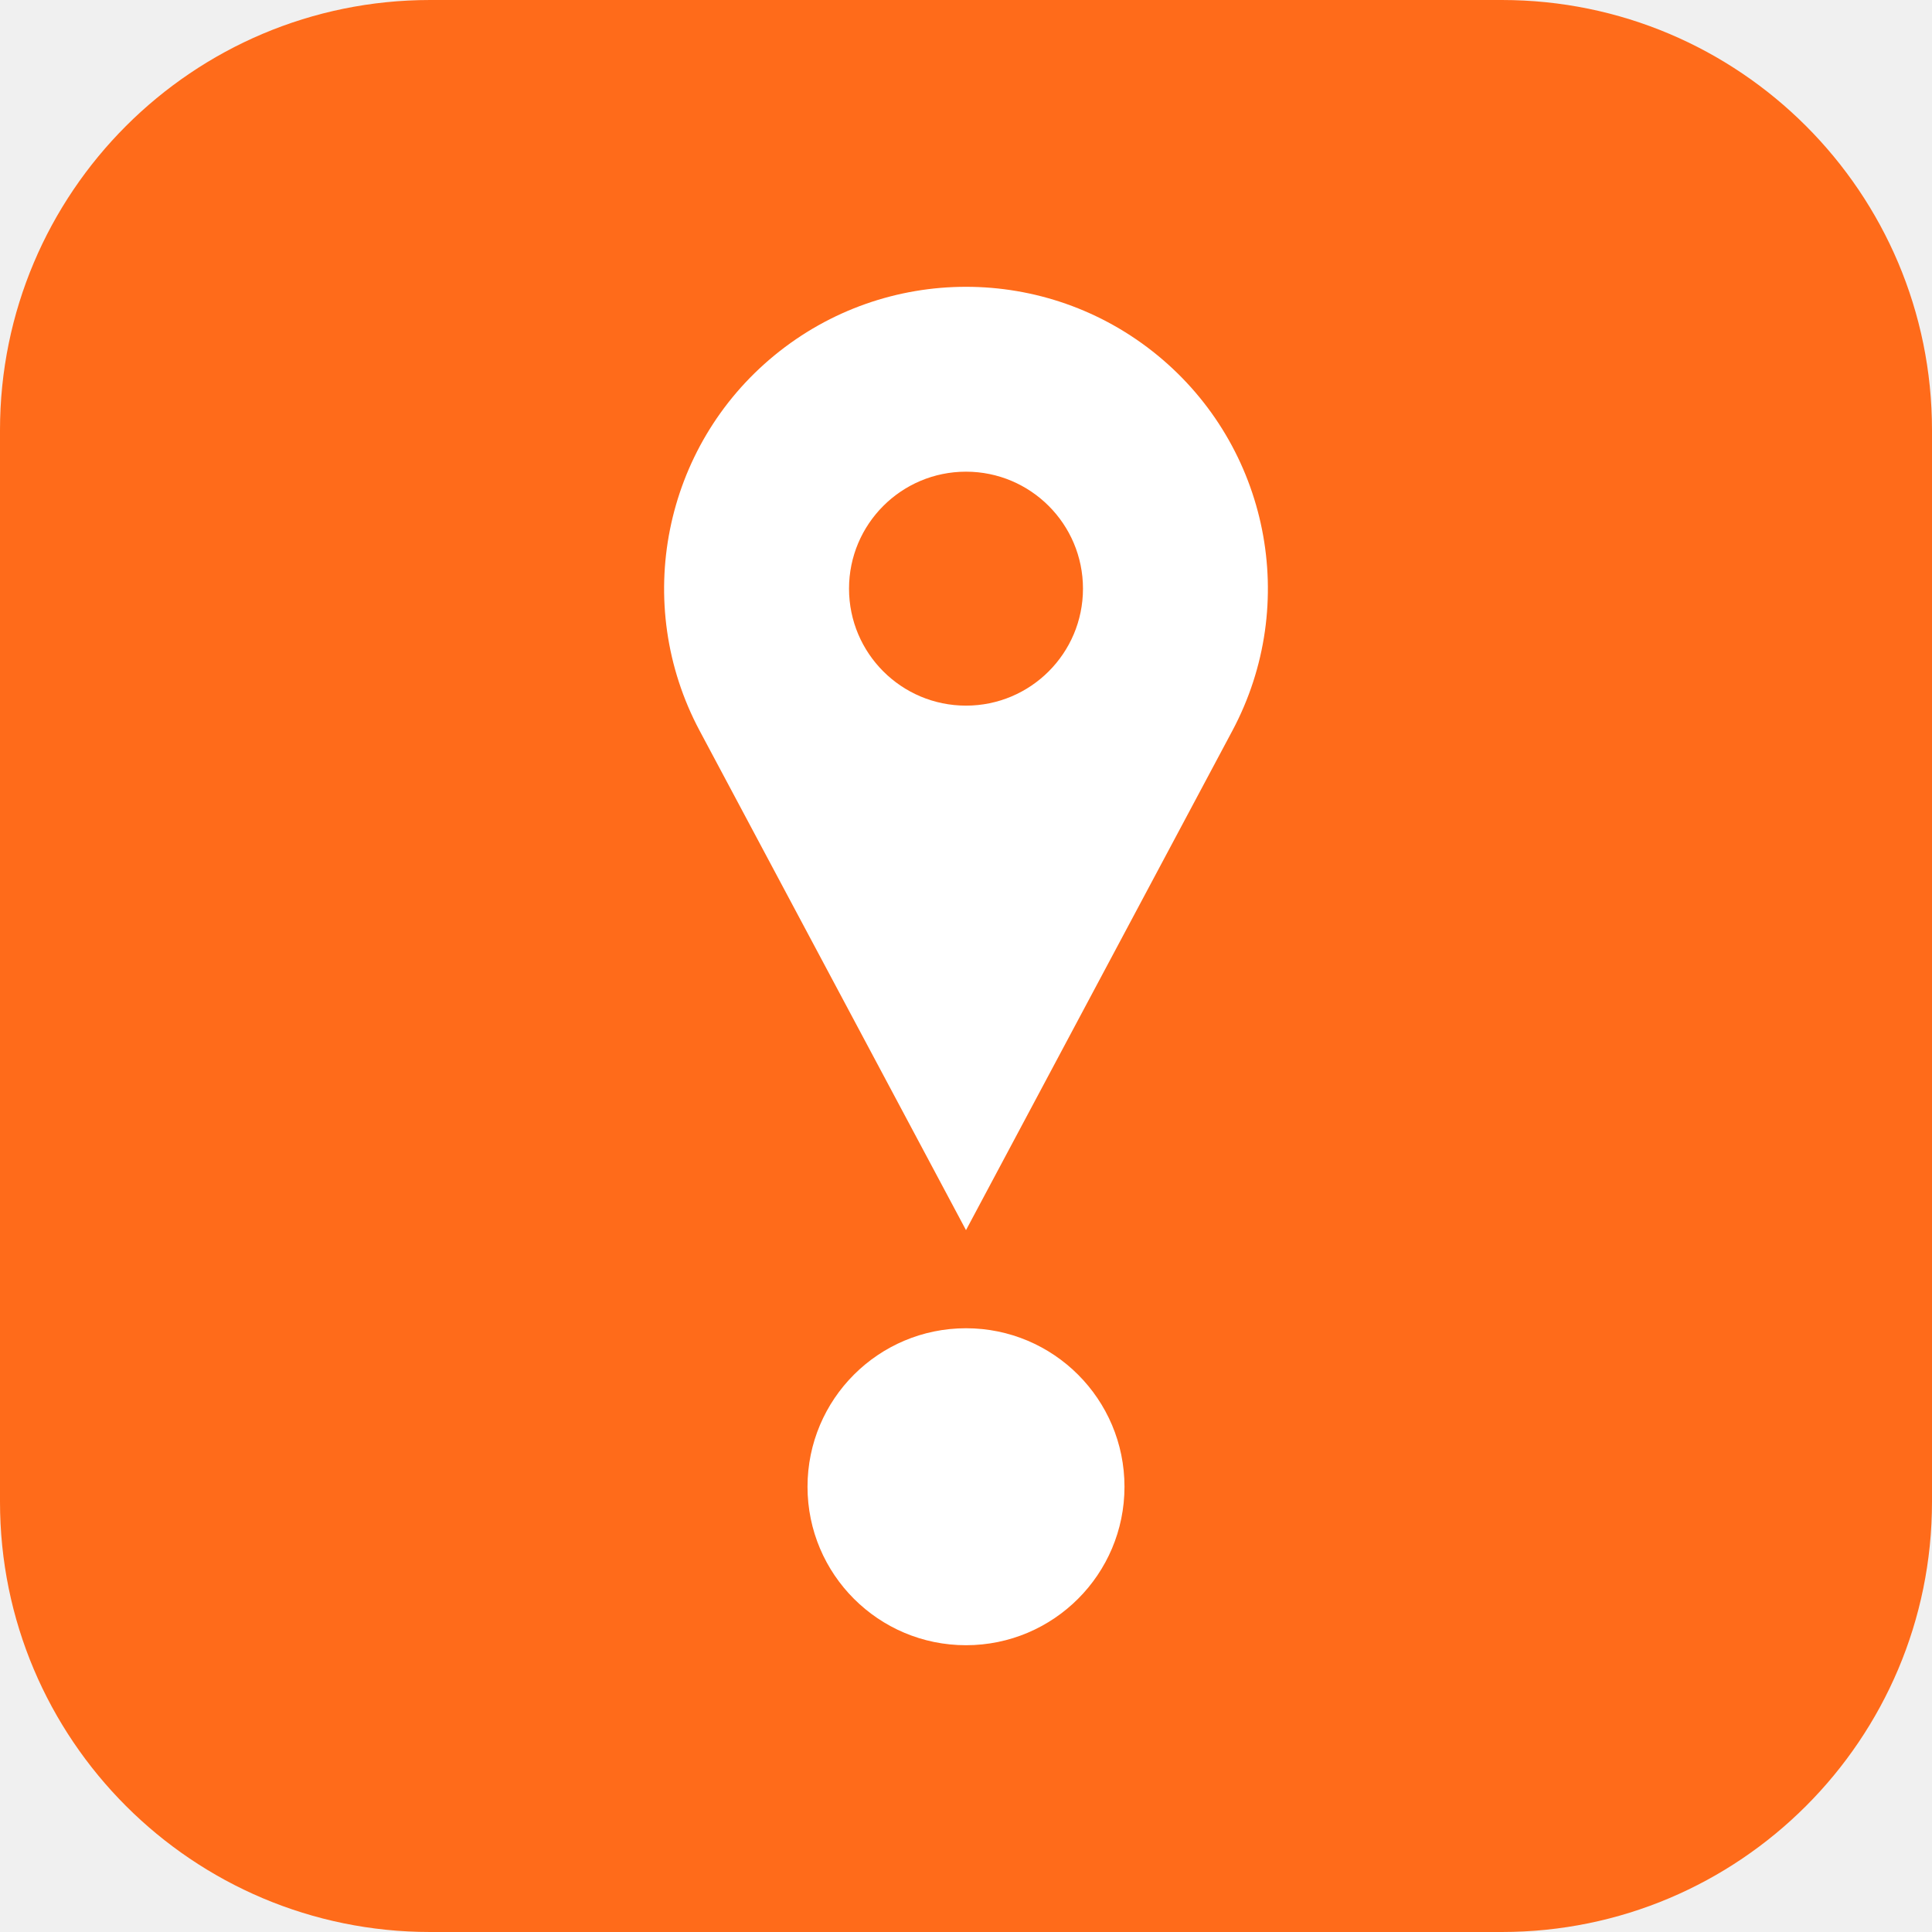
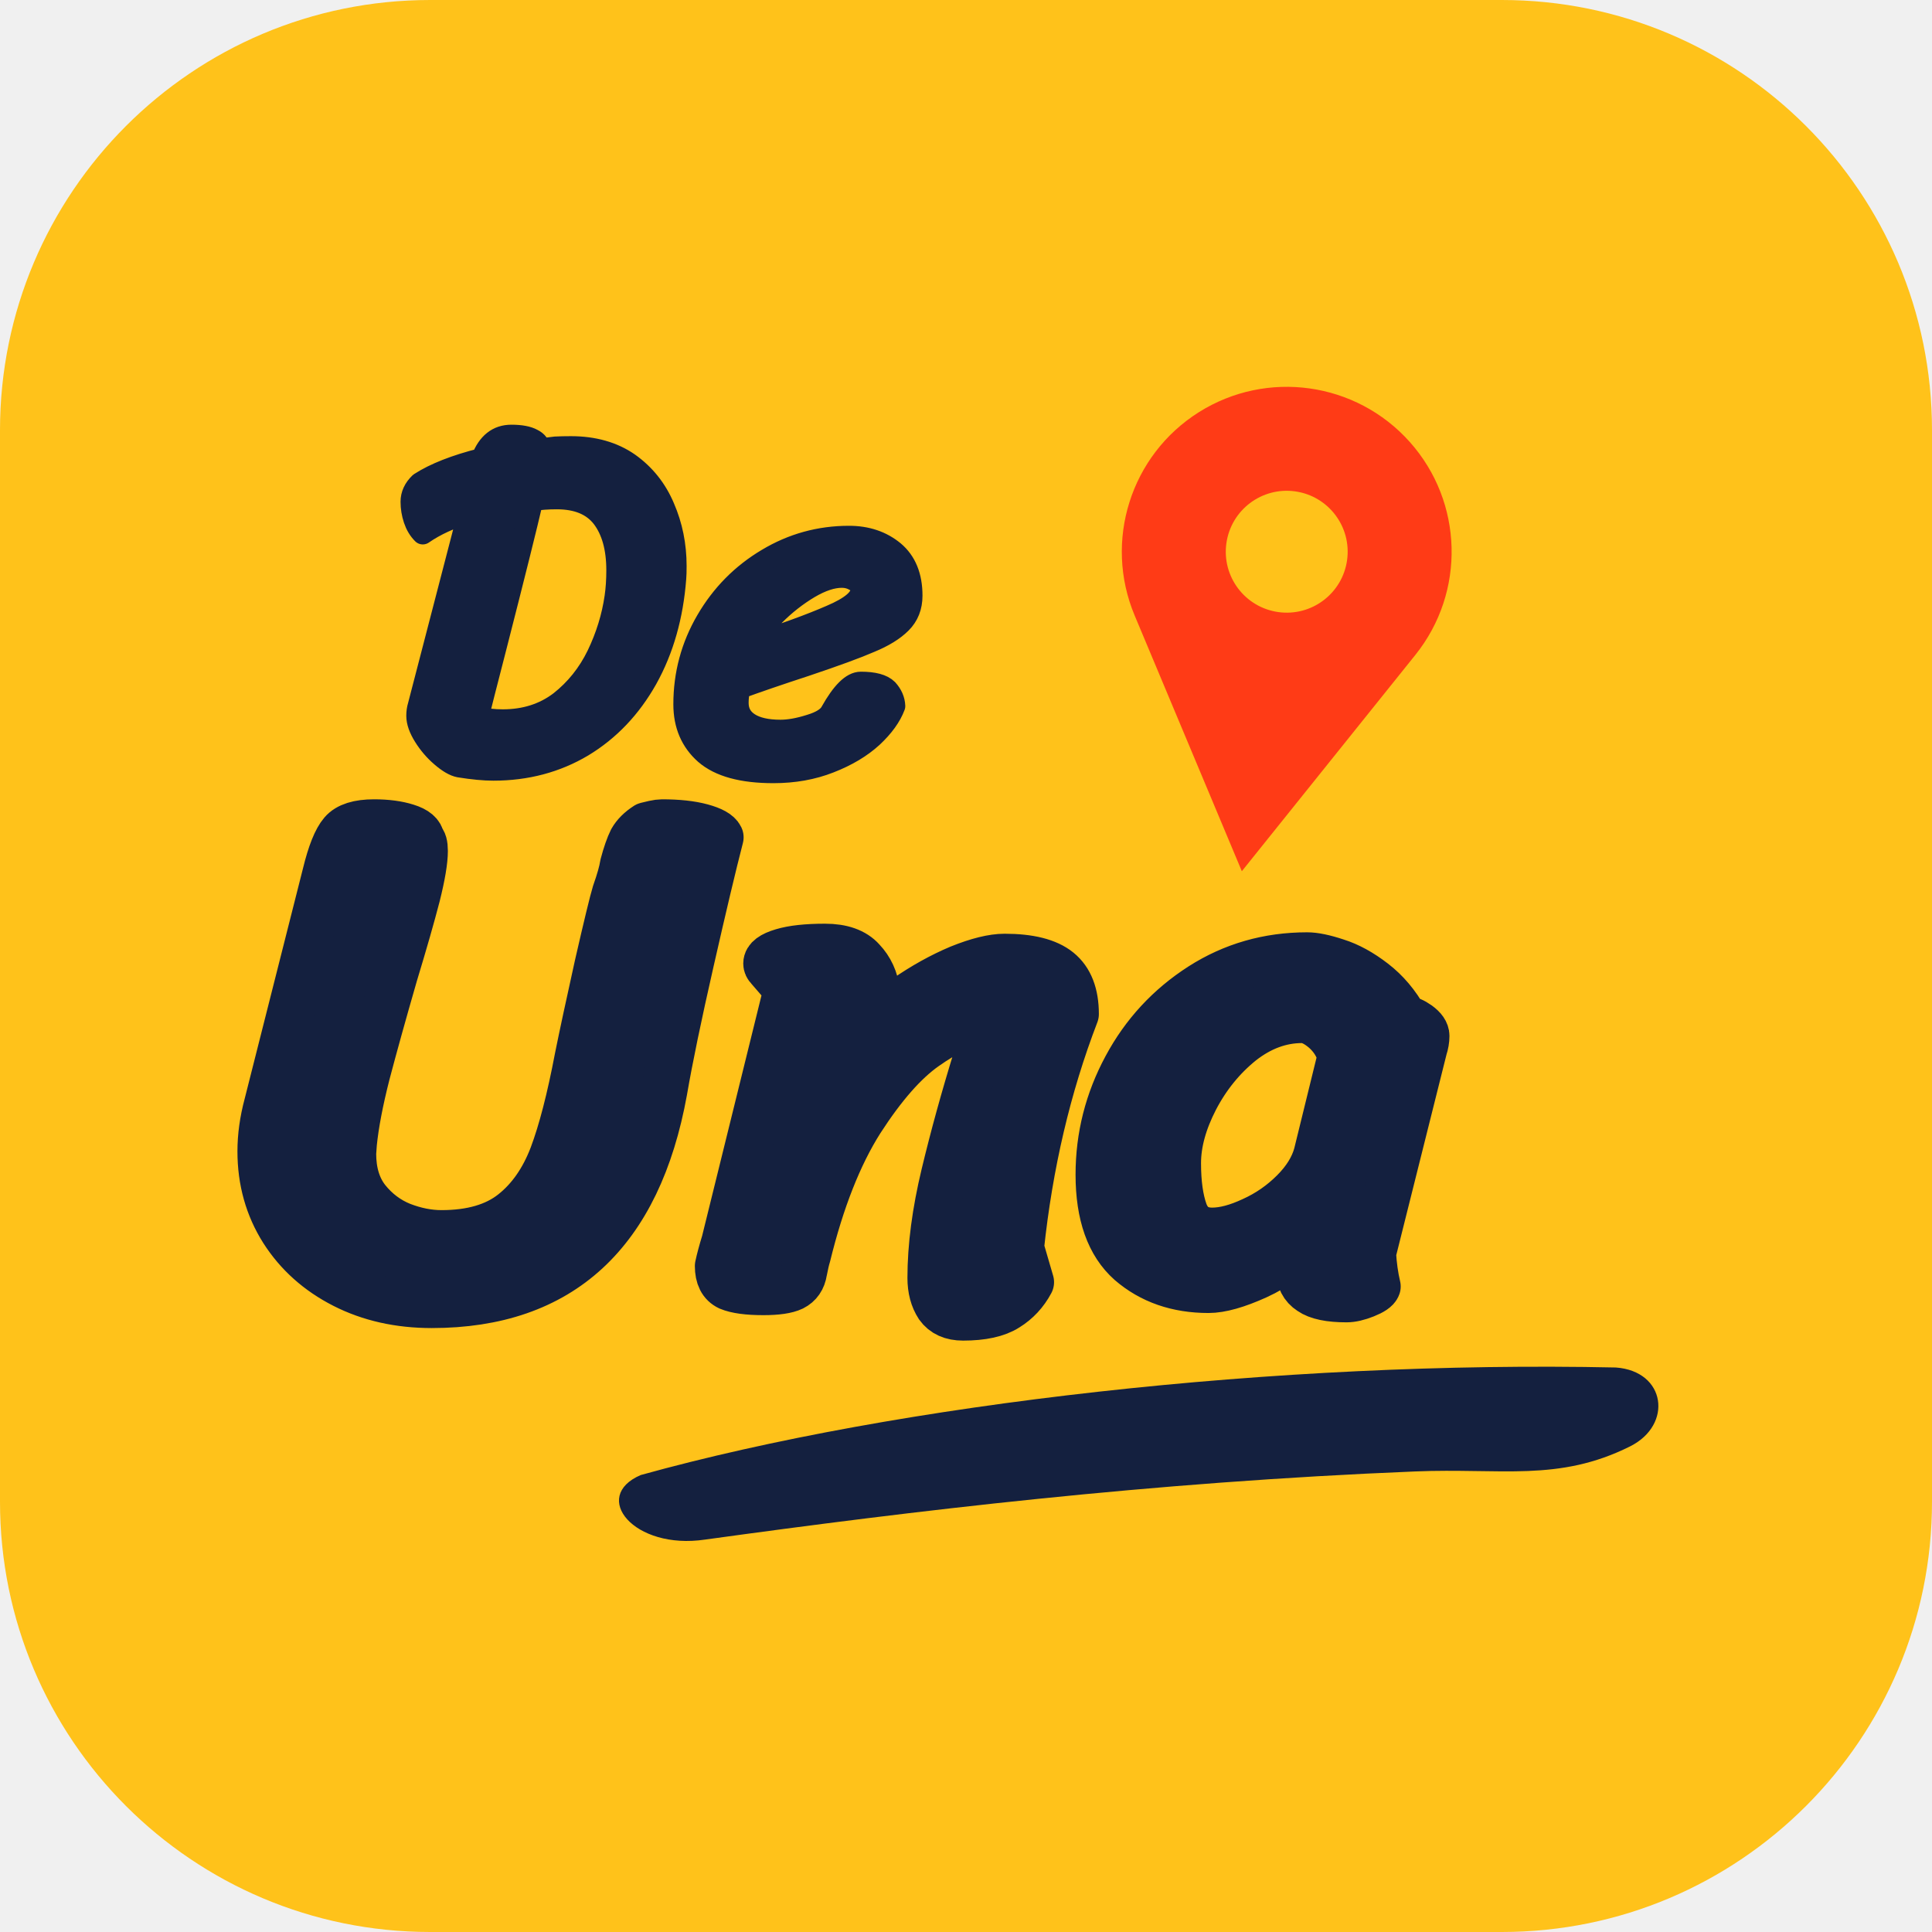
<svg xmlns="http://www.w3.org/2000/svg" viewBox="0 0 512 512">
-   <rect width="512" height="512" rx="114" fill="#FF6B1A" />
-   <path fill="#FFFFFF" fill-rule="evenodd" d="M256 326L185.41 193.65A80 80 0 1 1 326.59 193.65ZM225 156a31 31 0 1 0 62 0a31 31 0 1 0 -62 0Z" />
-   <path fill="#FFFFFF" d="M214 394a42 42 0 1 0 84 0a42 42 0 1 0 -84 0Z" />
+   <rect width="512" height="512" rx="114" fill="#FFC21A" />
+   <g transform="translate(14 28) scale(.95)">
+     <path fill="#14203F" stroke="#14203F" stroke-width="6" stroke-linejoin="round" d="M127.9 92Q131.8 92 133.8 93.1Q135.8 94.1 135.8 95.9L135.8 95.9Q138.3 95.5 140.2 95.3Q142.1 95.2 144.5 95.2L144.5 95.2Q154.1 95.2 160.7 99.8Q167.3 104.5 170.5 112.1Q173.8 119.7 173.8 128.4L173.8 128.4Q173.8 130.7 173.7 131.8L173.7 131.8Q172.5 147.7 165.7 159.9Q158.9 172.0 147.8 178.7Q136.7 185.3 122.9 185.3L122.9 185.3Q119.0 185.3 113.4 184.4L113.4 184.4Q111.3 184.0 108.4 181.5Q105.6 179.1 103.6 175.9Q101.6 172.7 101.6 170.2L101.6 170.2Q101.6 168.7 102.0 167.4L102.0 167.4L116.0 113.5Q108.4 115.8 103.2 119.4L103.2 119.4Q101.6 117.8 100.8 115.4Q100 113.0 100 110.5L100 110.5Q100 107.6 102.4 105.3L102.4 105.3Q108.6 101.3 119.7 98.5L119.7 98.5Q122.2 92 127.9 92L127.9 92ZM118.6 170.6Q121.8 171.4 125.5 171.4L125.5 171.4Q134.8 171.4 141.5 166.3Q148.1 161.1 151.9 153.3Q155.7 145.4 156.9 137.1L156.9 137.1Q157.4 133.7 157.4 129.6L157.4 129.6Q157.4 120.3 153.3 114.9Q149.2 109.6 140.6 109.6L140.6 109.6Q136.8 109.6 133.8 110.1L133.8 110.1Q131.4 120.5 123.7 150.6L123.7 150.6Q119.5 166.9 118.6 170.6L118.6 170.6ZM201.0 186Q188.0 186 182.0 180.8Q176.1 175.6 176.1 167.0L176.1 167.0Q176.1 154.4 182.4 143.6Q188.7 132.8 199.3 126.5Q209.8 120.2 222.1 120.2L222.1 120.2Q229.5 120.2 234.6 124.4Q239.6 128.6 239.6 136.7L239.6 136.7Q239.6 141.3 236.6 144.3Q233.6 147.3 228.0 149.6Q222.5 152.0 210.0 156.2L210.0 156.2Q198.7 159.9 191.6 162.5L191.6 162.5Q191.1 164.5 191.1 166.6L191.1 166.6Q191.1 170.3 194.2 172.3Q197.3 174.3 203.0 174.3L203.0 174.3Q206.6 174.3 211.3 172.8Q215.9 171.4 217.1 169.1L217.1 169.1Q221.7 160.9 225.4 160.9L225.4 160.9Q230.8 160.9 232.8 162.9Q234.7 165.0 234.8 167.5L234.8 167.5Q233.2 171.8 228.6 176.1Q223.9 180.4 216.7 183.2Q209.6 186 201.0 186L201.0 186ZM195.3 150.2Q208.5 146.0 217.0 142.3Q225.5 138.7 225.5 135.1L225.5 135.1Q225.5 133.5 223.8 132.5Q222.1 131.5 220.1 131.5L220.1 131.5Q216.1 131.5 211.0 134.5Q205.8 137.6 201.4 142.0Q197.1 146.4 195.3 150.2L195.3 150.2Z" />
+     <path fill="#14203F" stroke="#14203F" stroke-width="13" stroke-linejoin="round" d="M76.1 214.3Q78.2 205.7 80.7 202.8Q83.1 200.0 89.6 200.0L89.6 200.0Q94.9 200.0 98.7 201.2Q102.6 202.4 102.8 204.7L102.8 204.7Q103.7 205.3 103.7 207.9L103.7 207.9Q103.7 212.0 101.6 220.4Q99.4 228.9 95.3 242.4L95.3 242.4Q90.6 258.7 87.6 270.1Q84.7 281.5 83.9 289.5L83.9 289.5L83.7 292.3Q83.7 300.1 87.6 305.1Q91.6 310.1 97.3 312.4Q103.0 314.6 108.4 314.6L108.4 314.6Q121.0 314.6 128.3 308.8Q135.5 303.1 139.4 292.9Q143.2 282.8 146.5 265.4L146.5 265.4Q148.3 256.5 152.0 239.8Q155.8 223.2 156.9 219.6L156.9 219.6Q158.7 214.5 159.1 211.8L159.1 211.8Q160.3 207.3 161.5 204.9Q162.8 202.6 165.6 200.8L165.6 200.8Q166.4 200.6 167.7 200.3Q169.1 200.0 169.9 200.0L169.9 200.0Q176.6 200.0 181.0 201.2Q185.4 202.4 186.2 204.1L186.2 204.1Q183.2 215.7 178.0 238.6Q172.8 261.4 170.5 274.8L170.5 274.8Q159.7 334.5 105.7 334.5L105.7 334.5Q92.0 334.5 81.2 329.0Q70.4 323.5 64.2 313.8Q58 304.0 58 291.7L58 291.7Q58 285.4 59.8 278.7L59.8 278.7L76.1 214.3ZM199.7 240.6Q199.1 240.0 199.1 239.3L199.1 239.3Q199.1 237.3 203.5 236.0Q207.8 234.7 215.4 234.7L215.4 234.7Q222.5 234.7 225.8 238.4Q229.2 242.0 229.8 247.1L229.8 247.1L226.2 259.9Q230.4 254.2 237.8 249.0Q245.3 243.8 252.9 240.6Q260.6 237.5 265.5 237.5L265.5 237.5Q275.9 237.5 280.6 241.3Q285.3 245.1 285.3 253.4L285.3 253.4Q273.7 283.6 270.0 318.6L270.0 318.6L272.8 328.2Q270.4 332.7 266.2 335.3Q262.0 338 253.9 338L253.9 338Q249.2 338 247.0 334.9Q244.9 331.7 244.9 327.0L244.9 327.0Q244.9 313.9 248.7 298.1Q252.5 282.3 257.6 265.8L257.6 265.8Q259.6 259.5 259.6 259.3L259.6 259.3Q259.6 256.5 256.5 256.5L256.5 256.5Q252.1 256.5 243.4 262.6Q234.7 268.7 225.4 283.1Q216.2 297.6 210.5 320.9L210.5 320.9Q210.1 322.1 209.5 325.2Q209.0 328.4 206.4 329.7Q203.9 330.9 198.2 330.9L198.2 330.9Q191.7 330.9 188.6 329.6Q185.6 328.2 185.6 323.7L185.6 323.7Q186.2 320.9 187.4 317.0L187.4 317.0Q198.7 271.3 204.8 246.5L204.8 246.5L199.7 240.6ZM368.2 320.1Q368.5 325.2 369.5 329.4L369.5 329.4Q369.1 330.5 366.1 331.7Q363.1 332.9 360.9 332.9L360.9 332.9Q353.8 332.9 350.8 330.8Q347.7 328.8 347.7 324.7L347.7 324.7Q347.7 320.7 348.5 316.8L348.5 316.8Q344.2 322.7 335.9 326.5Q327.5 330.3 322.4 330.3L322.4 330.3Q309.3 330.3 300.5 322.7Q291.8 315.0 291.8 298.2L291.8 298.2Q291.8 282.3 299.4 268.2Q306.9 254.2 320.3 245.6Q333.6 237.1 349.9 237.1L349.9 237.1Q353.0 237.1 358.1 238.8Q363.2 240.4 368.5 244.5Q373.7 248.5 377.2 254.8L377.2 254.8Q378.8 254.8 380.9 256.3Q383.1 257.9 383.1 259.5L383.1 259.5Q383.1 261.2 382.5 263.0L382.5 263.0L368.2 320.1ZM359.3 265.2Q358.1 260.9 354.7 257.9Q351.3 255.0 348.5 255.0L348.5 255.0Q339.5 255.0 331.5 261.3Q323.6 267.7 318.7 277.1Q313.8 286.6 313.8 295.0L313.8 295.0Q313.8 303.3 315.7 308.6Q317.7 313.9 323.4 313.9L323.4 313.9Q328.3 313.9 334.7 310.9Q341.1 308.0 346.1 303.0Q351.1 298.0 352.6 292.5L352.6 292.5L359.3 265.2Z" />
+     <g transform="rotate(8 340 140)">
+       <path fill="#FF3B16" fill-rule="evenodd" d="M342 214L302.46 147.51A46 46 0 1 1 381.54 147.51ZM325 124a17 17 0 1 0 34 0a17 17 0 1 0 -34 0Z" />
+     </g>
+     <path fill="#14203F" d="M164 382C236 362 342 350 436 352C450 353 452 368 440 374C420 384 404 380 380 381C306 384 240 392 182 400C162 403 150 388 164 382Z" />
+   </g>
</svg>
